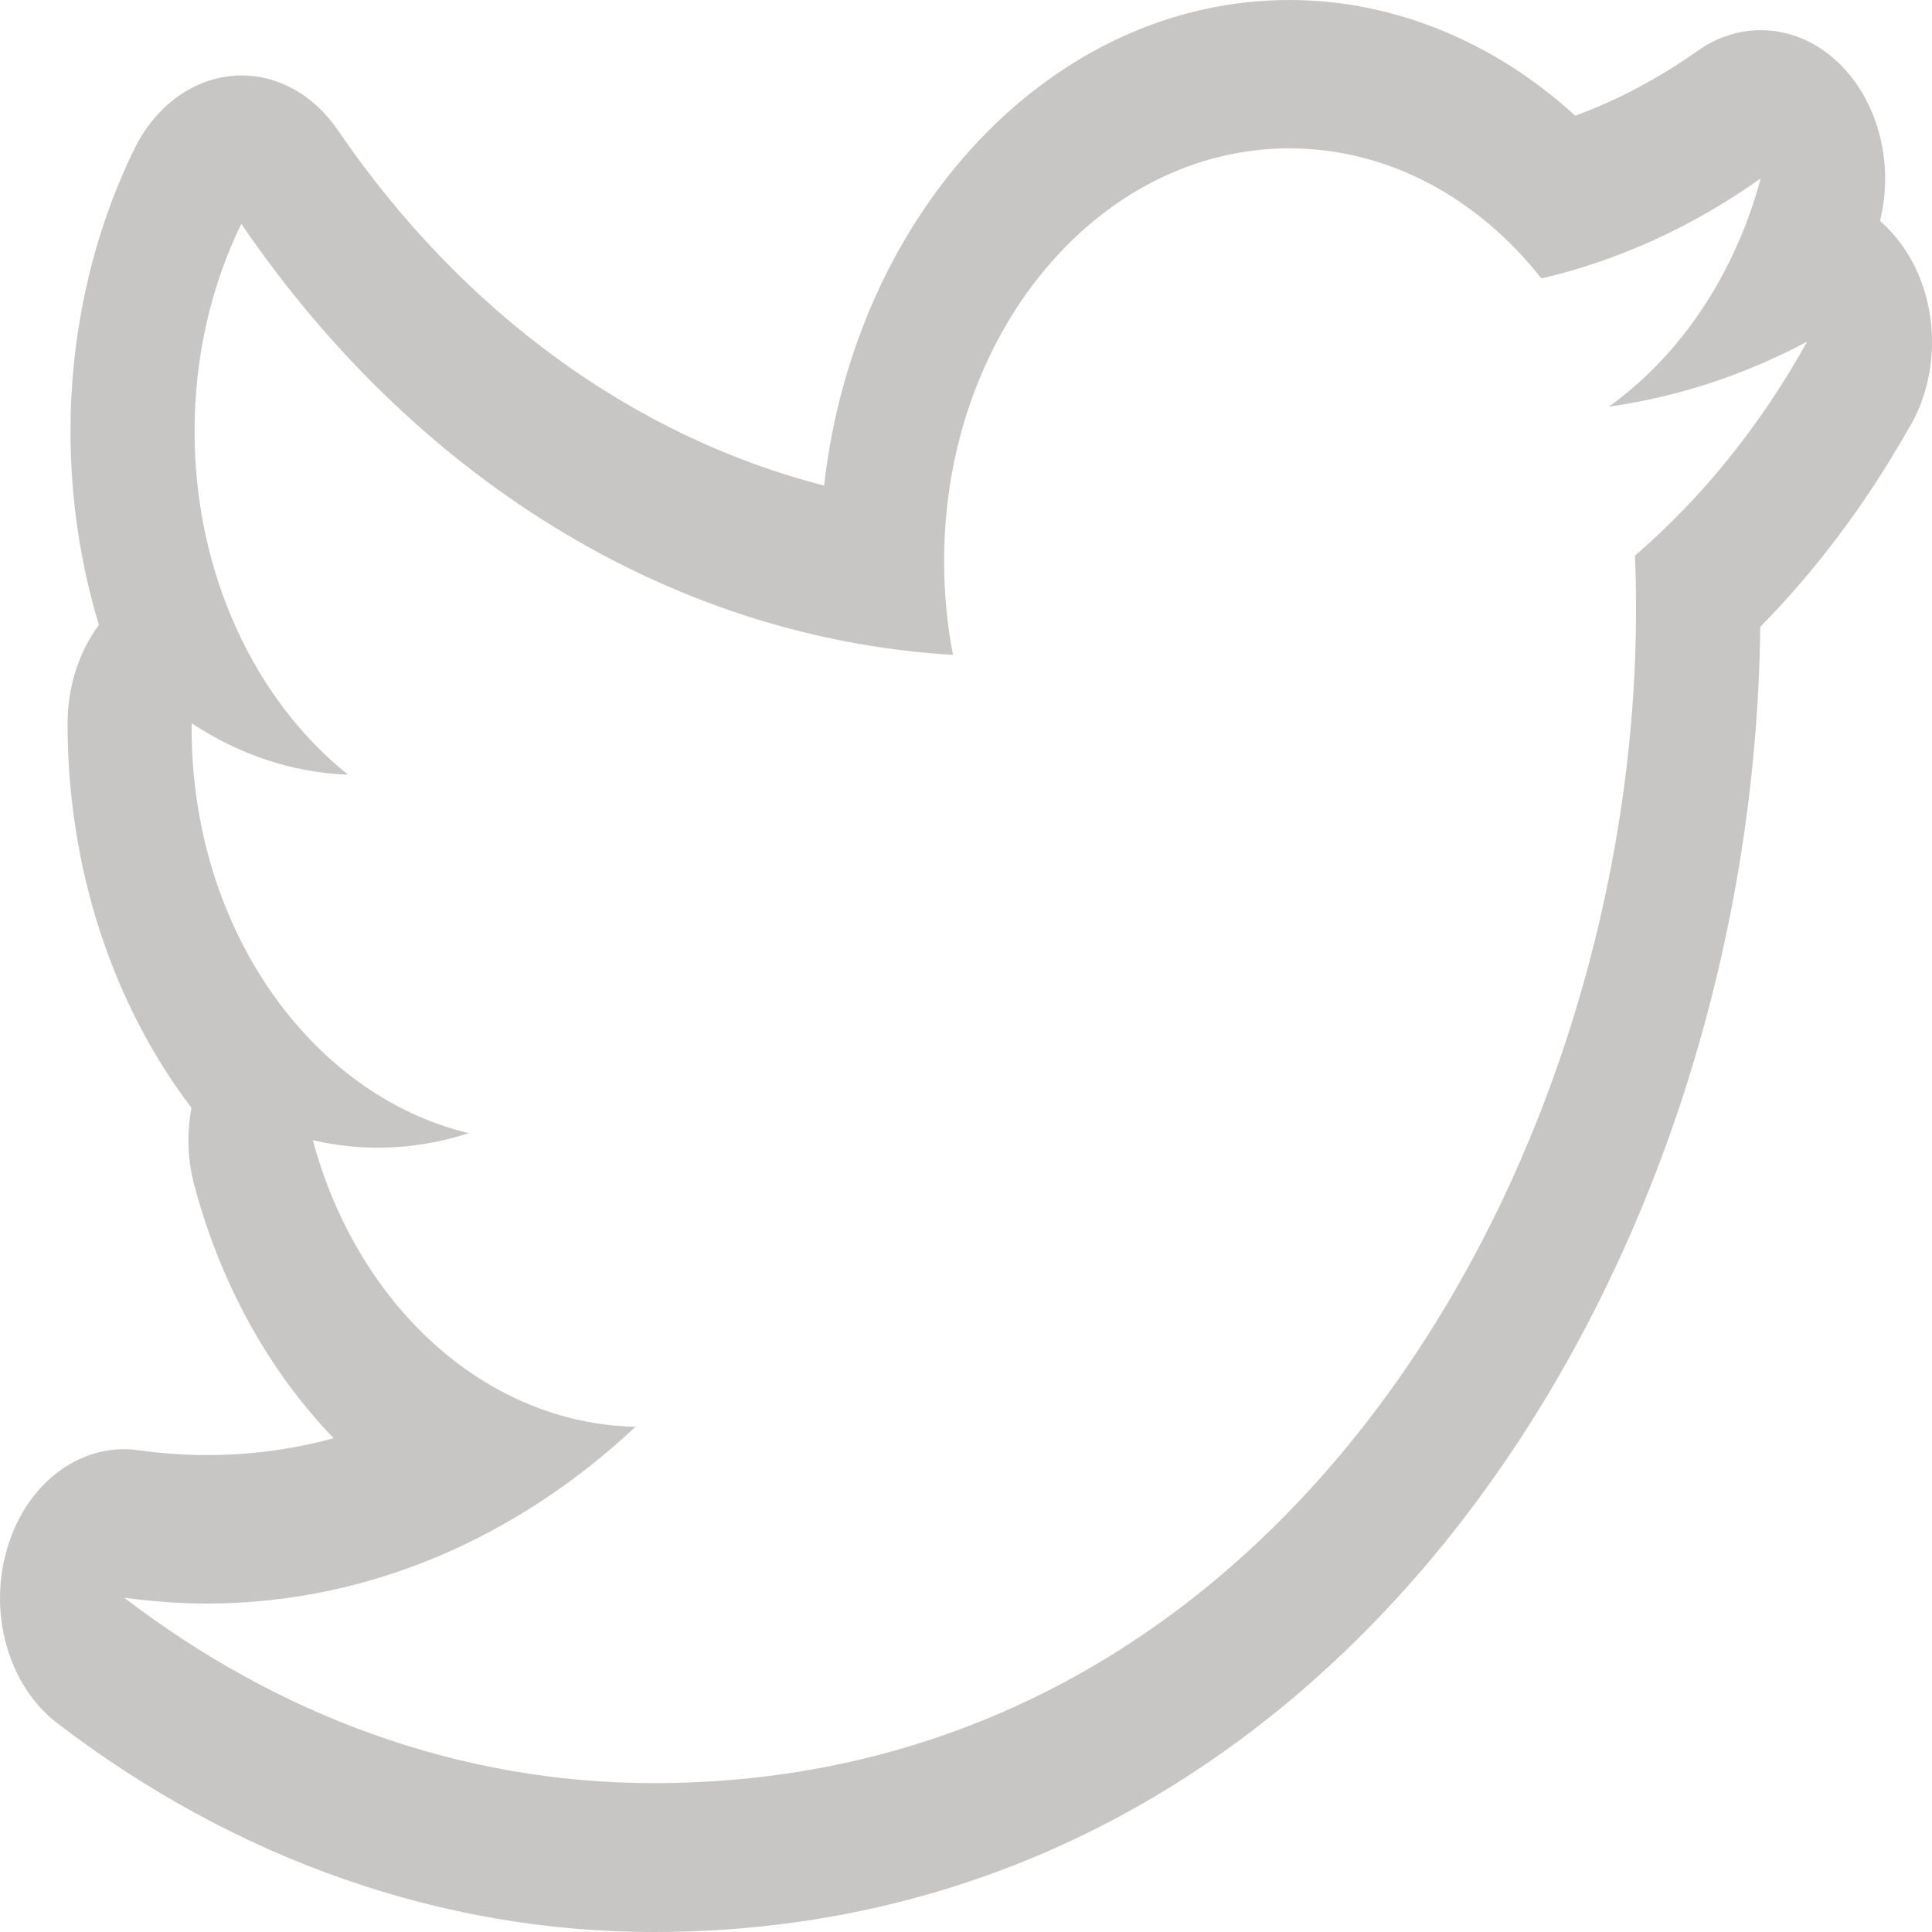
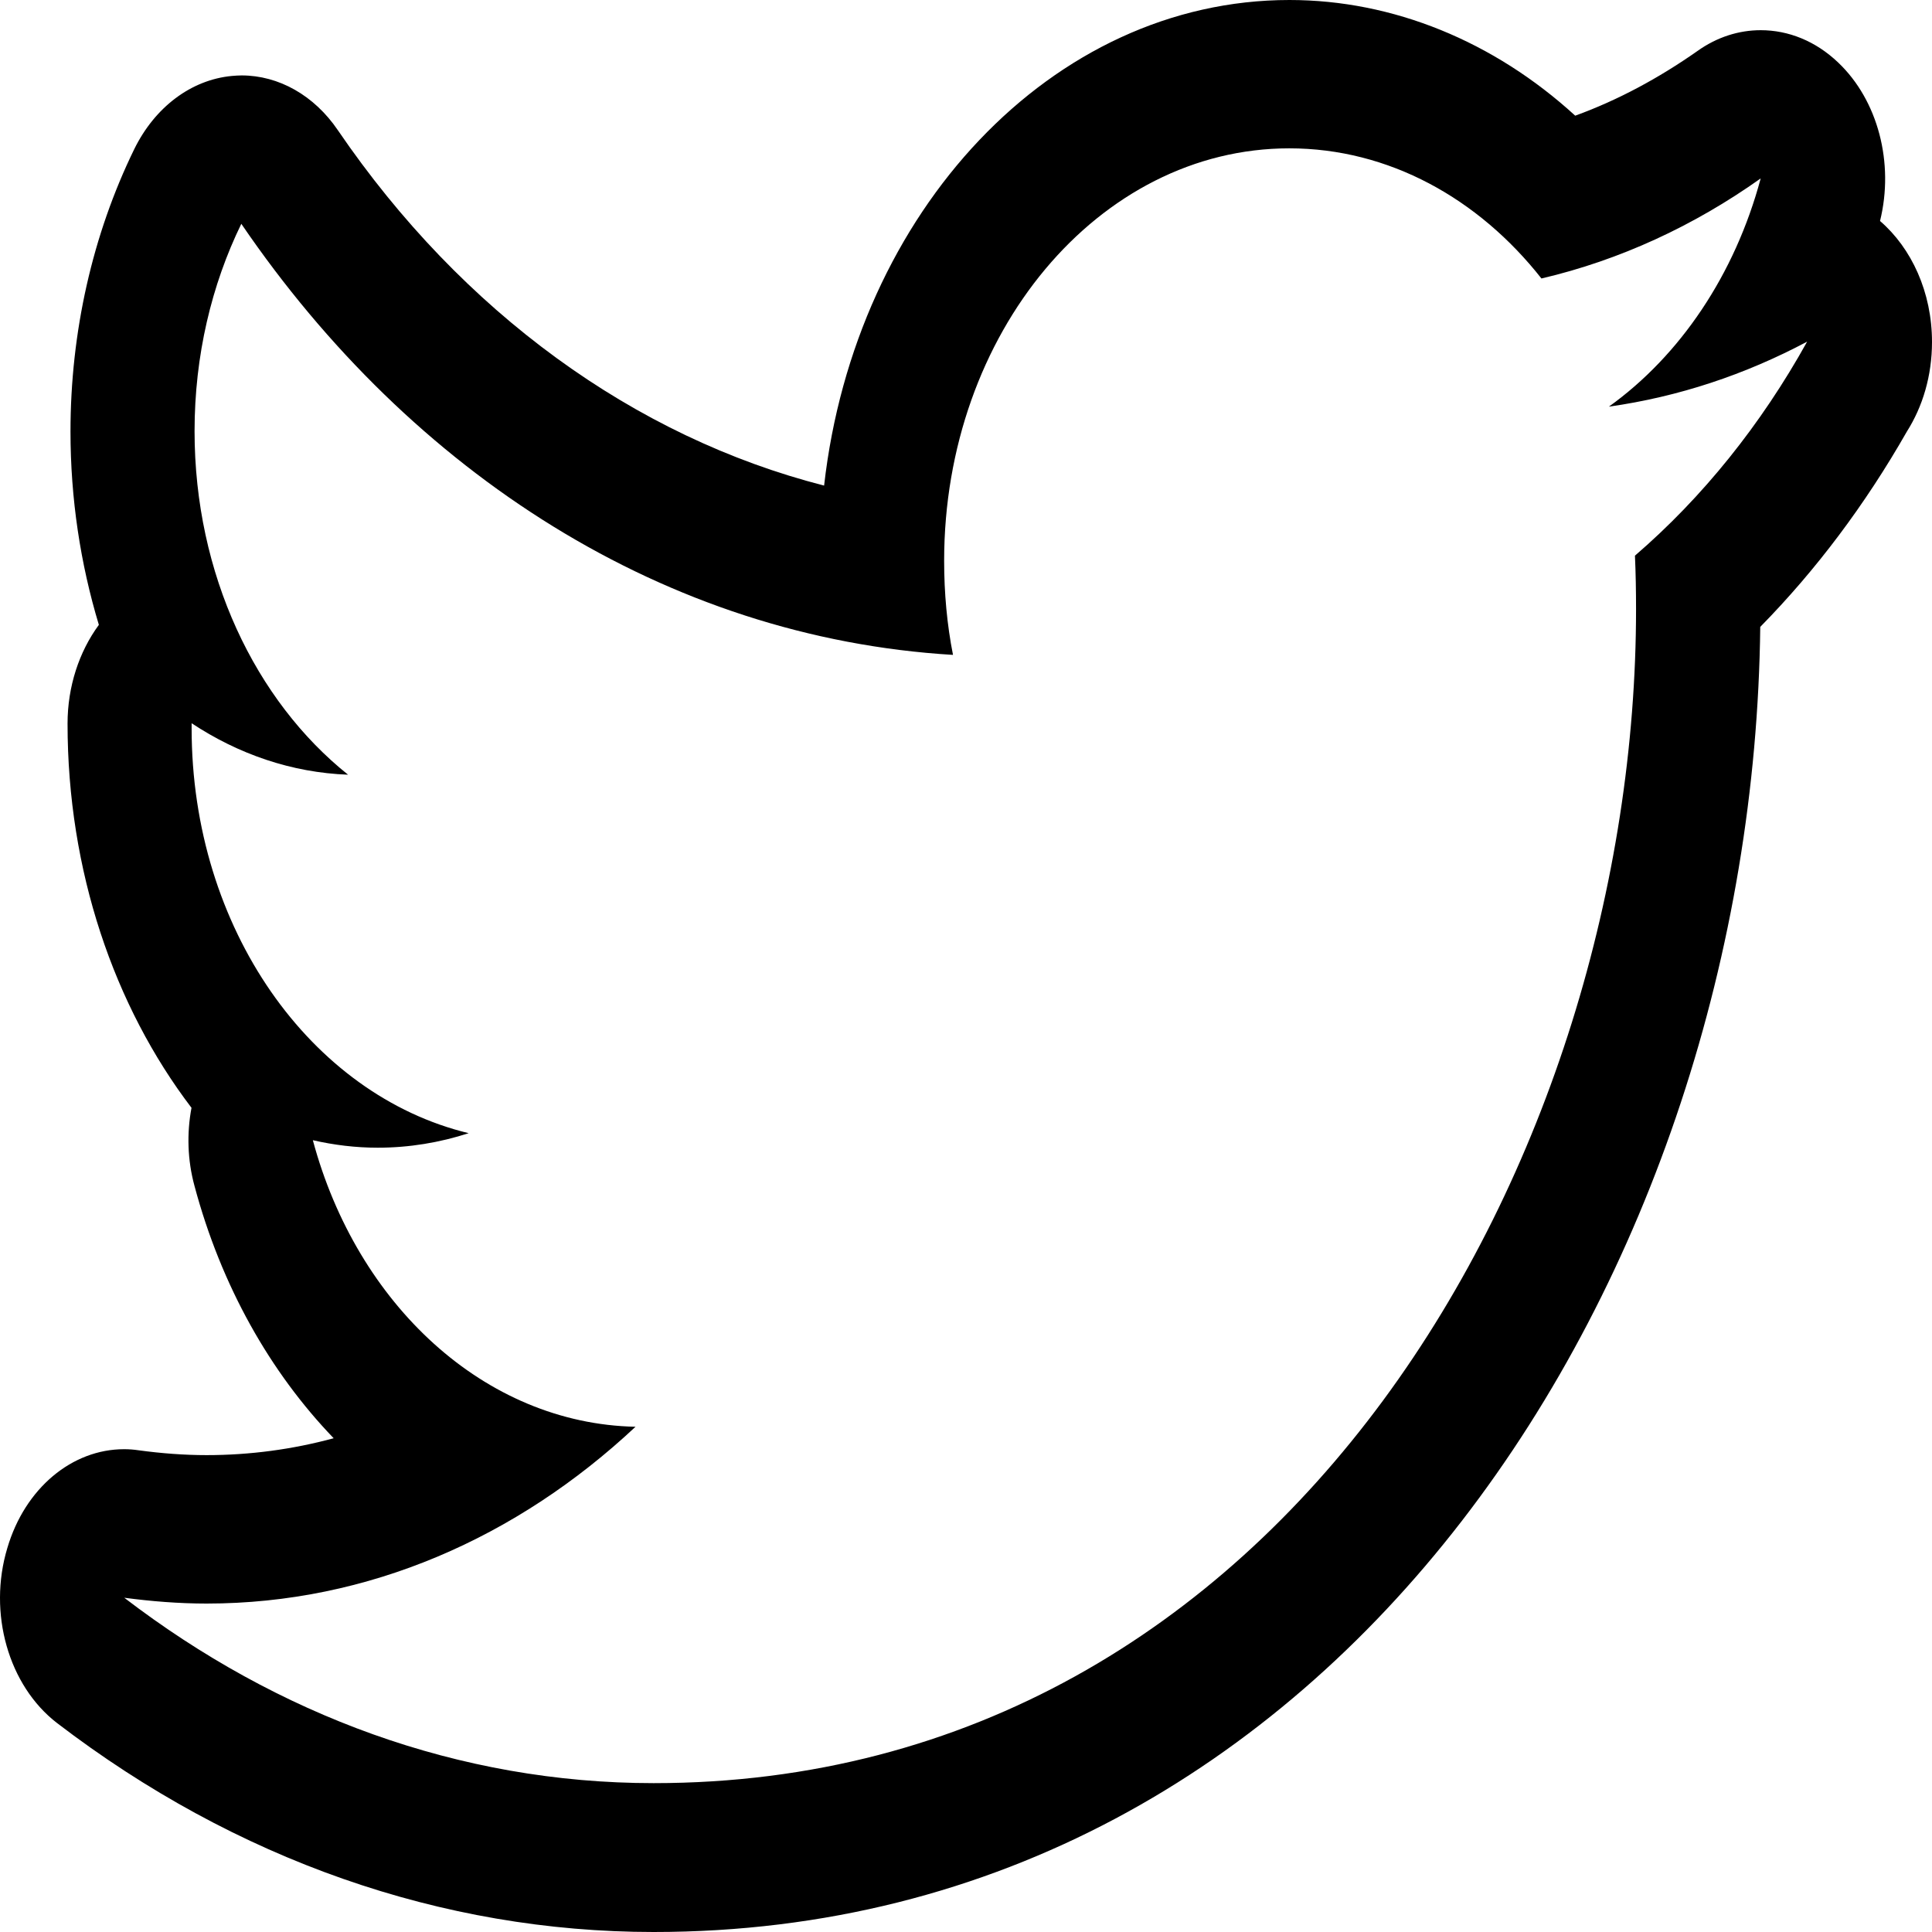
<svg xmlns="http://www.w3.org/2000/svg" width="512px" height="512px" viewBox="0 0 512 512" version="1.1">
  <defs />
  <g id="Page-1" stroke="none" stroke-width="1" fill="none" fill-rule="evenodd">
-     <path d="M498.227,58.563 C502.028,43.2 497.681,26.587 487.15,16.586 C481.176,10.876 473.947,8.001 466.613,8.001 C460.825,8.001 455.036,9.807 449.841,13.516 C439.52,20.753 428.722,26.559 417.448,30.657 C395.9,10.96 369.179,0 341.714,0 C278.765,0 226.613,56.119 218.396,128.684 C168.208,115.849 122.484,82.803 89.545,34.519 C83.269,25.267 73.854,19.989 64.021,19.989 C63.196,19.989 62.324,20.058 61.441,20.128 C50.655,21.142 41.02,28.407 35.568,39.547 C24.504,62.203 18.68,88.04 18.68,114.363 C18.68,132.143 21.319,149.437 26.2,165.592 C20.947,172.732 17.902,181.983 17.902,191.762 C17.902,230.767 30.222,266.633 50.748,293.581 C49.481,300.305 49.679,307.417 51.527,314.223 C58.628,340.81 71.622,363.688 88.429,381.149 C77.515,384.108 66.218,385.622 54.758,385.622 C48.818,385.622 42.809,385.163 36.754,384.344 C35.475,384.149 34.197,384.052 32.895,384.052 C19.111,384.052 6.628,394.359 1.944,410.236 C-3.252,427.461 2.246,446.727 15.124,456.631 C62.44,492.845 117.114,512 173.218,512 C355.173,512 464.521,336.976 466.485,166.134 C481.292,151.062 494.31,133.713 505.352,114.349 C509.524,107.765 512,99.583 512,90.623 C512,77.441 506.561,65.745 498.227,58.563 L498.227,58.563 Z M433.279,147.256 C433.488,151.937 433.569,156.66 433.569,161.397 C433.569,305.916 341.528,472.55 173.218,472.55 C121.554,472.55 73.447,454.451 32.93,423.419 C40.055,424.363 47.377,424.96 54.758,424.96 C97.634,424.96 137.082,407.458 168.417,378.107 C128.33,377.26 94.566,345.602 82.908,302.166 C88.499,303.444 94.241,304.152 100.087,304.152 C108.455,304.152 116.545,302.791 124.204,300.305 C82.339,290.206 50.783,246.061 50.783,193.026 L50.783,191.665 C63.126,199.833 77.248,204.75 92.241,205.306 C67.694,185.692 51.561,152.187 51.561,114.265 C51.561,94.235 56.071,75.469 63.951,59.314 C109.048,125.475 176.495,168.995 252.555,173.551 C250.974,165.578 250.207,157.188 250.207,148.617 C250.207,88.276 291.166,39.311 341.679,39.311 C368.016,39.311 391.808,52.59 408.499,73.802 C429.315,68.926 448.923,59.828 466.601,47.284 C459.755,72.802 445.238,94.235 426.375,107.765 C444.867,105.153 462.475,99.277 478.91,90.54 C466.671,112.585 451.178,131.837 433.279,147.256 L433.279,147.256 Z" id="Shape" fill="#C8C5C5" />
+     <path d="M498.227,58.563 C502.028,43.2 497.681,26.587 487.15,16.586 C481.176,10.876 473.947,8.001 466.613,8.001 C460.825,8.001 455.036,9.807 449.841,13.516 C439.52,20.753 428.722,26.559 417.448,30.657 C395.9,10.96 369.179,0 341.714,0 C278.765,0 226.613,56.119 218.396,128.684 C168.208,115.849 122.484,82.803 89.545,34.519 C83.269,25.267 73.854,19.989 64.021,19.989 C63.196,19.989 62.324,20.058 61.441,20.128 C50.655,21.142 41.02,28.407 35.568,39.547 C24.504,62.203 18.68,88.04 18.68,114.363 C18.68,132.143 21.319,149.437 26.2,165.592 C20.947,172.732 17.902,181.983 17.902,191.762 C17.902,230.767 30.222,266.633 50.748,293.581 C49.481,300.305 49.679,307.417 51.527,314.223 C58.628,340.81 71.622,363.688 88.429,381.149 C77.515,384.108 66.218,385.622 54.758,385.622 C48.818,385.622 42.809,385.163 36.754,384.344 C35.475,384.149 34.197,384.052 32.895,384.052 C19.111,384.052 6.628,394.359 1.944,410.236 C-3.252,427.461 2.246,446.727 15.124,456.631 C62.44,492.845 117.114,512 173.218,512 C355.173,512 464.521,336.976 466.485,166.134 C481.292,151.062 494.31,133.713 505.352,114.349 C509.524,107.765 512,99.583 512,90.623 C512,77.441 506.561,65.745 498.227,58.563 L498.227,58.563 Z M433.279,147.256 C433.488,151.937 433.569,156.66 433.569,161.397 C433.569,305.916 341.528,472.55 173.218,472.55 C121.554,472.55 73.447,454.451 32.93,423.419 C40.055,424.363 47.377,424.96 54.758,424.96 C97.634,424.96 137.082,407.458 168.417,378.107 C128.33,377.26 94.566,345.602 82.908,302.166 C88.499,303.444 94.241,304.152 100.087,304.152 C108.455,304.152 116.545,302.791 124.204,300.305 C82.339,290.206 50.783,246.061 50.783,193.026 L50.783,191.665 C63.126,199.833 77.248,204.75 92.241,205.306 C67.694,185.692 51.561,152.187 51.561,114.265 C51.561,94.235 56.071,75.469 63.951,59.314 C109.048,125.475 176.495,168.995 252.555,173.551 C250.974,165.578 250.207,157.188 250.207,148.617 C250.207,88.276 291.166,39.311 341.679,39.311 C368.016,39.311 391.808,52.59 408.499,73.802 C429.315,68.926 448.923,59.828 466.601,47.284 C459.755,72.802 445.238,94.235 426.375,107.765 C444.867,105.153 462.475,99.277 478.91,90.54 C466.671,112.585 451.178,131.837 433.279,147.256 L433.279,147.256 Z" id="Shape" fill="#000000" />
  </g>
</svg>
